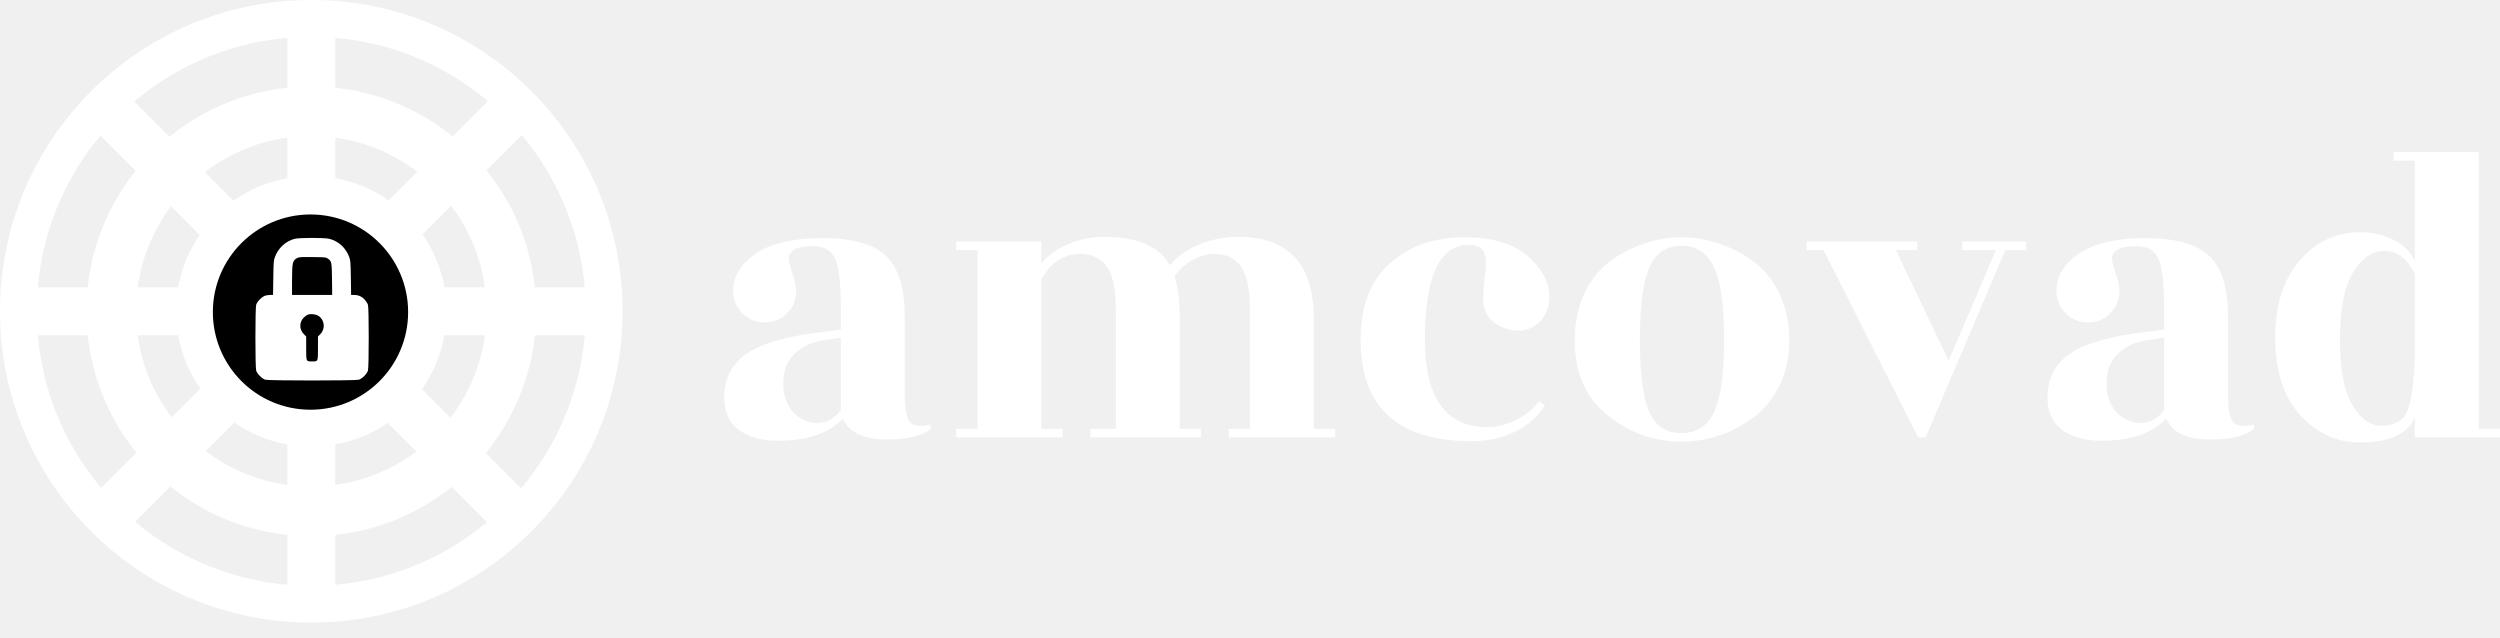
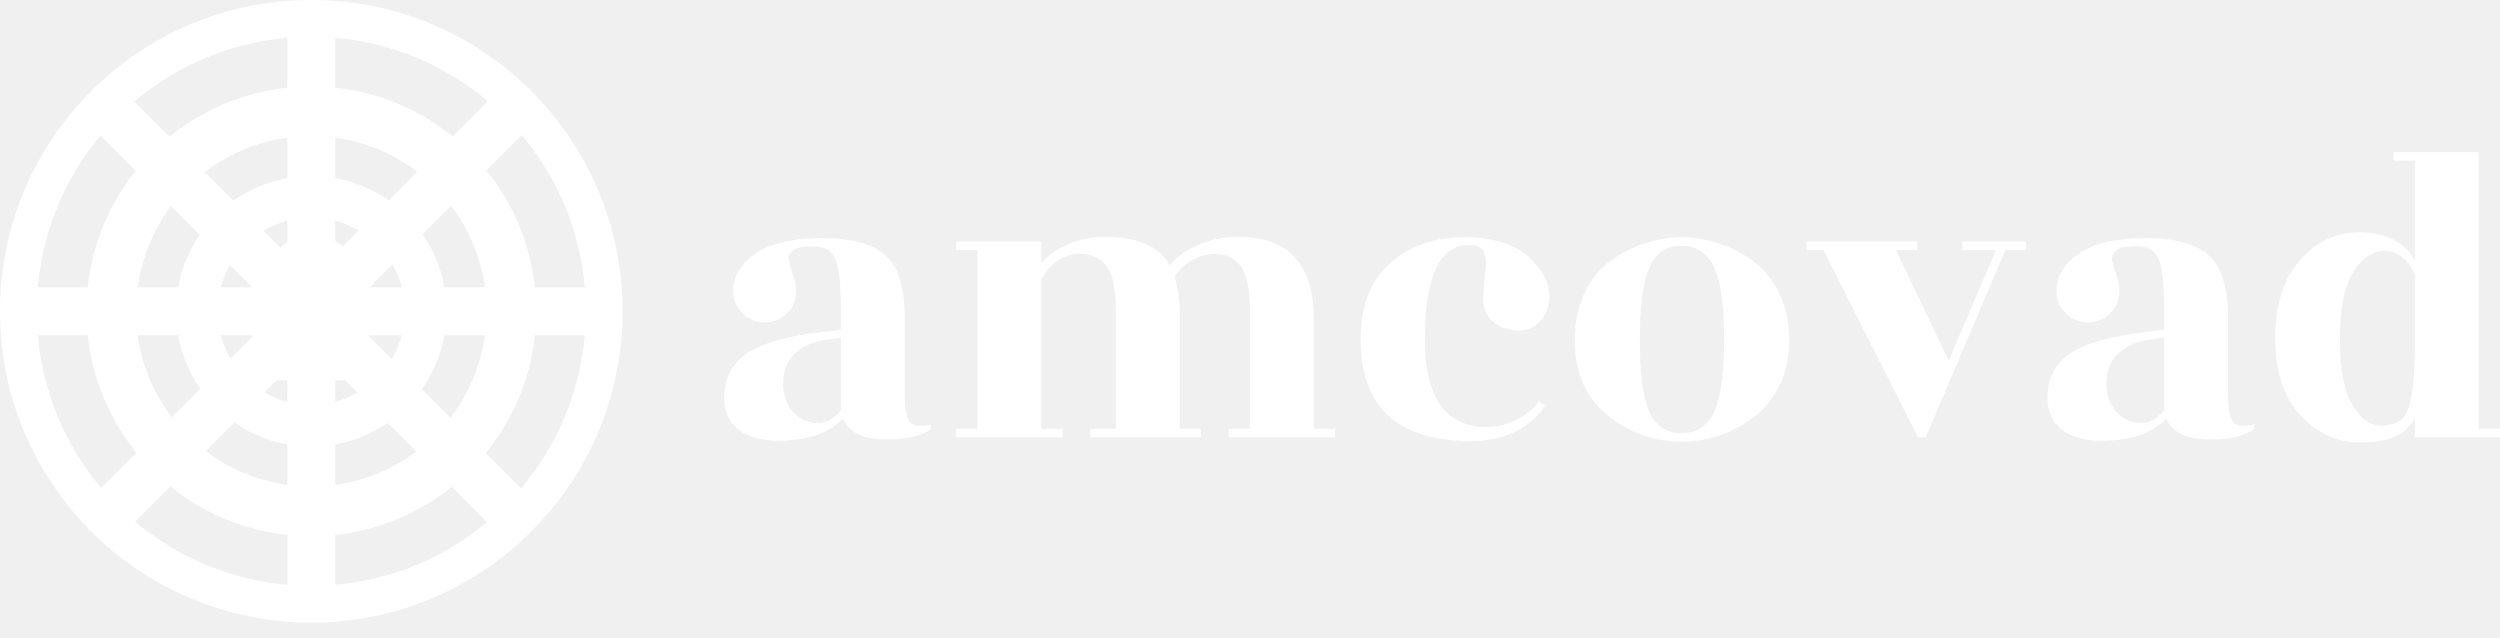
<svg xmlns="http://www.w3.org/2000/svg" width="153" height="39" viewBox="0 0 153 39" fill="none">
  <path d="M56.959 26.245C56.785 26.419 56.455 26.575 55.969 26.714C55.483 26.836 54.918 26.897 54.275 26.897C52.851 26.897 51.957 26.471 51.592 25.62C50.723 26.523 49.395 26.975 47.606 26.975C46.65 26.975 45.86 26.758 45.235 26.323C44.627 25.872 44.323 25.212 44.323 24.343C44.323 23.18 44.775 22.285 45.678 21.66C46.581 21.017 48.161 20.566 50.419 20.305L51.462 20.175V18.898C51.462 17.387 51.349 16.371 51.123 15.85C50.897 15.329 50.446 15.068 49.768 15.068C49.108 15.068 48.683 15.164 48.492 15.355C48.3 15.529 48.231 15.737 48.283 15.98C48.335 16.206 48.422 16.51 48.544 16.892C48.665 17.274 48.726 17.578 48.726 17.804C48.726 18.342 48.535 18.803 48.153 19.185C47.788 19.549 47.337 19.732 46.798 19.732C46.277 19.732 45.825 19.549 45.443 19.185C45.061 18.803 44.87 18.342 44.87 17.804C44.87 16.918 45.322 16.163 46.225 15.537C47.145 14.895 48.509 14.573 50.315 14.573C52.139 14.573 53.433 14.929 54.197 15.642C54.979 16.354 55.37 17.613 55.37 19.419V24.109C55.37 25.029 55.483 25.611 55.708 25.854C55.934 26.08 56.351 26.124 56.959 25.985V26.245ZM47.944 23.822C48.031 24.482 48.274 24.995 48.674 25.359C49.073 25.707 49.534 25.881 50.055 25.881C50.593 25.881 51.062 25.62 51.462 25.099V20.67L50.524 20.8C49.725 20.904 49.073 21.208 48.57 21.712C48.083 22.216 47.875 22.919 47.944 23.822Z" fill="#FFFFFF" />
  <path d="M80.405 26.245H81.708V26.766H75.194V26.245H76.497V18.95C76.497 17.717 76.314 16.84 75.95 16.319C75.585 15.798 75.038 15.537 74.308 15.537C73.891 15.537 73.457 15.659 73.006 15.902C72.554 16.145 72.181 16.484 71.885 16.918C72.094 17.543 72.198 18.412 72.198 19.523V26.245H73.501V26.766H66.727V26.245H68.29V18.95C68.29 17.717 68.108 16.84 67.743 16.319C67.378 15.798 66.831 15.537 66.102 15.537C65.112 15.537 64.321 16.058 63.731 17.101V26.245H65.033V26.766H58.52V26.245H59.823V15.303H58.52V14.782H63.731V16.137C64.061 15.685 64.573 15.303 65.268 14.99C65.98 14.66 66.744 14.495 67.561 14.495C69.627 14.495 70.974 15.077 71.599 16.241C72.05 15.685 72.65 15.259 73.397 14.964C74.143 14.652 74.934 14.495 75.767 14.495C78.859 14.495 80.405 16.171 80.405 19.523V26.245Z" fill="#FFFFFF" />
  <path d="M83.27 20.774C83.27 18.724 83.869 17.17 85.067 16.11C86.266 15.051 87.786 14.521 89.627 14.521C91.485 14.521 92.866 14.99 93.769 15.928C94.672 16.849 94.994 17.804 94.733 18.794C94.594 19.332 94.299 19.732 93.847 19.992C93.413 20.236 92.936 20.296 92.415 20.175C91.32 19.914 90.773 19.28 90.773 18.273C90.773 18.012 90.799 17.622 90.851 17.101C90.921 16.562 90.947 16.171 90.929 15.928C90.912 15.685 90.86 15.494 90.773 15.355C90.599 15.06 90.191 14.947 89.549 15.016C87.985 15.259 87.204 17.179 87.204 20.774C87.204 24.352 88.48 26.141 91.034 26.141C91.624 26.141 92.223 25.985 92.831 25.672C93.439 25.359 93.891 24.986 94.186 24.552L94.551 24.812C94.151 25.472 93.552 26.002 92.753 26.402C91.954 26.801 91.06 27.001 90.07 27.001C85.536 27.001 83.27 24.925 83.27 20.774Z" fill="#FFFFFF" />
  <path d="M100.932 25.203C101.314 26.072 101.974 26.506 102.912 26.506C103.85 26.506 104.519 26.063 104.918 25.177C105.318 24.291 105.517 22.832 105.517 20.8C105.517 18.751 105.318 17.283 104.918 16.397C104.519 15.494 103.85 15.042 102.912 15.042C101.974 15.042 101.314 15.494 100.932 16.397C100.55 17.283 100.359 18.751 100.359 20.8C100.359 22.85 100.55 24.317 100.932 25.203ZM102.86 27.027C101.21 27.027 99.716 26.488 98.379 25.412C97.041 24.335 96.373 22.806 96.373 20.826C96.373 19.767 96.564 18.82 96.946 17.986C97.345 17.153 97.867 16.493 98.509 16.006C99.169 15.52 99.873 15.155 100.619 14.912C101.366 14.652 102.131 14.521 102.912 14.521C103.694 14.521 104.458 14.652 105.205 14.912C105.969 15.155 106.673 15.52 107.315 16.006C107.975 16.493 108.505 17.153 108.904 17.986C109.304 18.82 109.504 19.758 109.504 20.8C109.504 21.842 109.304 22.771 108.904 23.588C108.505 24.404 107.975 25.055 107.315 25.542C105.995 26.532 104.51 27.027 102.86 27.027Z" fill="#FFFFFF" />
  <path d="M124.001 14.782V15.303H122.725L117.853 26.766H117.384L111.6 15.303H110.558V14.782H117.331V15.303H116.029L119.259 22.077L122.151 15.303H120.093V14.782H124.001Z" fill="#FFFFFF" />
  <path d="M137.943 26.245C137.769 26.419 137.439 26.575 136.953 26.714C136.467 26.836 135.902 26.897 135.26 26.897C133.835 26.897 132.941 26.471 132.576 25.62C131.708 26.523 130.379 26.975 128.59 26.975C127.635 26.975 126.844 26.758 126.219 26.323C125.611 25.872 125.307 25.212 125.307 24.343C125.307 23.18 125.759 22.285 126.662 21.66C127.565 21.017 129.146 20.566 131.404 20.305L132.446 20.175V18.898C132.446 17.387 132.333 16.371 132.107 15.85C131.881 15.329 131.43 15.068 130.752 15.068C130.092 15.068 129.667 15.164 129.476 15.355C129.285 15.529 129.215 15.737 129.267 15.98C129.319 16.206 129.406 16.51 129.528 16.892C129.649 17.274 129.71 17.578 129.71 17.804C129.71 18.342 129.519 18.803 129.137 19.185C128.772 19.549 128.321 19.732 127.782 19.732C127.261 19.732 126.81 19.549 126.428 19.185C126.045 18.803 125.854 18.342 125.854 17.804C125.854 16.918 126.306 16.163 127.209 15.537C128.13 14.895 129.493 14.573 131.3 14.573C133.123 14.573 134.417 14.929 135.181 15.642C135.963 16.354 136.354 17.613 136.354 19.419V24.109C136.354 25.029 136.467 25.611 136.693 25.854C136.918 26.08 137.335 26.124 137.943 25.985V26.245ZM128.929 23.822C129.016 24.482 129.259 24.995 129.658 25.359C130.058 25.707 130.518 25.881 131.039 25.881C131.577 25.881 132.046 25.62 132.446 25.099V20.67L131.508 20.8C130.709 20.904 130.058 21.208 129.554 21.712C129.068 22.216 128.859 22.919 128.929 23.822Z" fill="#FFFFFF" />
  <path d="M144.428 27.079C143.022 27.079 141.806 26.523 140.781 25.412C139.756 24.3 139.244 22.728 139.244 20.696C139.244 18.664 139.747 17.075 140.755 15.928C141.762 14.782 142.987 14.209 144.428 14.209C145.141 14.209 145.809 14.356 146.435 14.652C147.06 14.947 147.511 15.39 147.789 15.98V9.832H146.487V9.311H151.697V26.245H153V26.766H147.789V25.568C147.32 26.575 146.2 27.079 144.428 27.079ZM147.789 21.061V16.762C147.32 15.824 146.704 15.355 145.939 15.355C145.193 15.355 144.55 15.789 144.012 16.658C143.473 17.526 143.204 18.907 143.204 20.8C143.204 22.676 143.482 24.048 144.038 24.916C144.593 25.785 145.262 26.158 146.044 26.037C146.478 25.967 146.808 25.828 147.034 25.62C147.537 25.134 147.789 23.614 147.789 21.061Z" fill="#FFFFFF" />
  <path fill-rule="evenodd" clip-rule="evenodd" d="M19.051 38.102C29.573 38.102 38.102 29.573 38.102 19.051C38.102 8.53 29.573 0 19.051 0C8.53 0 0 8.53 0 19.051C0 29.573 8.53 38.102 19.051 38.102ZM19.051 35.849C28.329 35.849 35.85 28.328 35.85 19.051C35.85 9.774 28.329 2.253 19.051 2.253C9.774 2.253 2.253 9.774 2.253 19.051C2.253 28.328 9.774 35.849 19.051 35.849Z" fill="#FFFFFF" />
  <path fill-rule="evenodd" clip-rule="evenodd" d="M19.051 32.813C26.651 32.813 32.813 26.652 32.813 19.052C32.813 11.451 26.651 5.29 19.051 5.29C11.45 5.29 5.289 11.451 5.289 19.052C5.289 26.652 11.45 32.813 19.051 32.813ZM19.051 29.777C24.975 29.777 29.776 24.975 29.776 19.051C29.776 13.128 24.975 8.326 19.051 8.326C13.127 8.326 8.326 13.128 8.326 19.051C8.326 24.975 13.127 29.777 19.051 29.777Z" fill="#FFFFFF" />
  <rect x="17.584" y="0.505" width="2.935" height="37.092" fill="#FFFFFF" />
  <rect x="0.505" y="20.519" width="2.935" height="37.092" transform="rotate(-90 0.505127 20.5186)" fill="#FFFFFF" />
  <rect x="31.264" y="4.781" width="2.938" height="37.324" transform="rotate(45 31.2639 4.78125)" fill="#FFFFFF" />
  <rect x="4.795" y="6.951" width="2.938" height="37.276" transform="rotate(-45 4.79517 6.95068)" fill="#FFFFFF" />
  <path fill-rule="evenodd" clip-rule="evenodd" d="M19.051 27.328C23.622 27.328 27.328 23.622 27.328 19.051C27.328 14.48 23.622 10.774 19.051 10.774C14.48 10.774 10.774 14.48 10.774 19.051C10.774 23.622 14.48 27.328 19.051 27.328ZM19.051 24.781C22.215 24.781 24.781 22.215 24.781 19.051C24.781 15.886 22.215 13.321 19.051 13.321C15.886 13.321 13.321 15.886 13.321 19.051C13.321 22.215 15.886 24.781 19.051 24.781Z" fill="#FFFFFF" />
-   <circle cx="19.002" cy="19.1" r="5.975" fill="black" />
+   <circle cx="19.002" cy="19.1" r="5.975" fill="neutral-black" />
  <path fill-rule="evenodd" clip-rule="evenodd" d="M18.026 14.617C17.464 14.77 17.025 15.18 16.82 15.745C16.748 15.942 16.74 16.048 16.726 17.005L16.71 18.05H16.546C16.456 18.05 16.316 18.07 16.234 18.094C16.036 18.153 15.737 18.454 15.678 18.654C15.616 18.866 15.616 22.466 15.678 22.679C15.737 22.878 16.036 23.179 16.234 23.238C16.447 23.302 21.75 23.302 21.963 23.238C22.162 23.179 22.461 22.878 22.519 22.679C22.581 22.469 22.582 18.866 22.52 18.659C22.497 18.58 22.407 18.436 22.321 18.34C22.145 18.143 21.933 18.05 21.658 18.05H21.488L21.472 17.005C21.457 16.048 21.449 15.942 21.378 15.745C21.17 15.172 20.731 14.766 20.156 14.615C19.872 14.541 18.302 14.542 18.026 14.617ZM20.065 15.827C20.297 15.994 20.306 16.039 20.319 17.096L20.33 18.05H19.101H17.872L17.873 17.15C17.875 16.054 17.904 15.935 18.208 15.781C18.305 15.733 18.451 15.725 19.135 15.733C19.92 15.742 19.951 15.745 20.065 15.827ZM19.495 19.335C19.873 19.587 19.924 20.125 19.602 20.45L19.46 20.593V21.299C19.46 22.14 19.469 22.12 19.099 22.12C18.729 22.12 18.738 22.14 18.738 21.299V20.593L18.596 20.451C18.307 20.159 18.306 19.72 18.595 19.43C18.672 19.352 18.789 19.272 18.854 19.252C19.043 19.193 19.34 19.232 19.495 19.335Z" fill="#FFFFFF" />
</svg>
